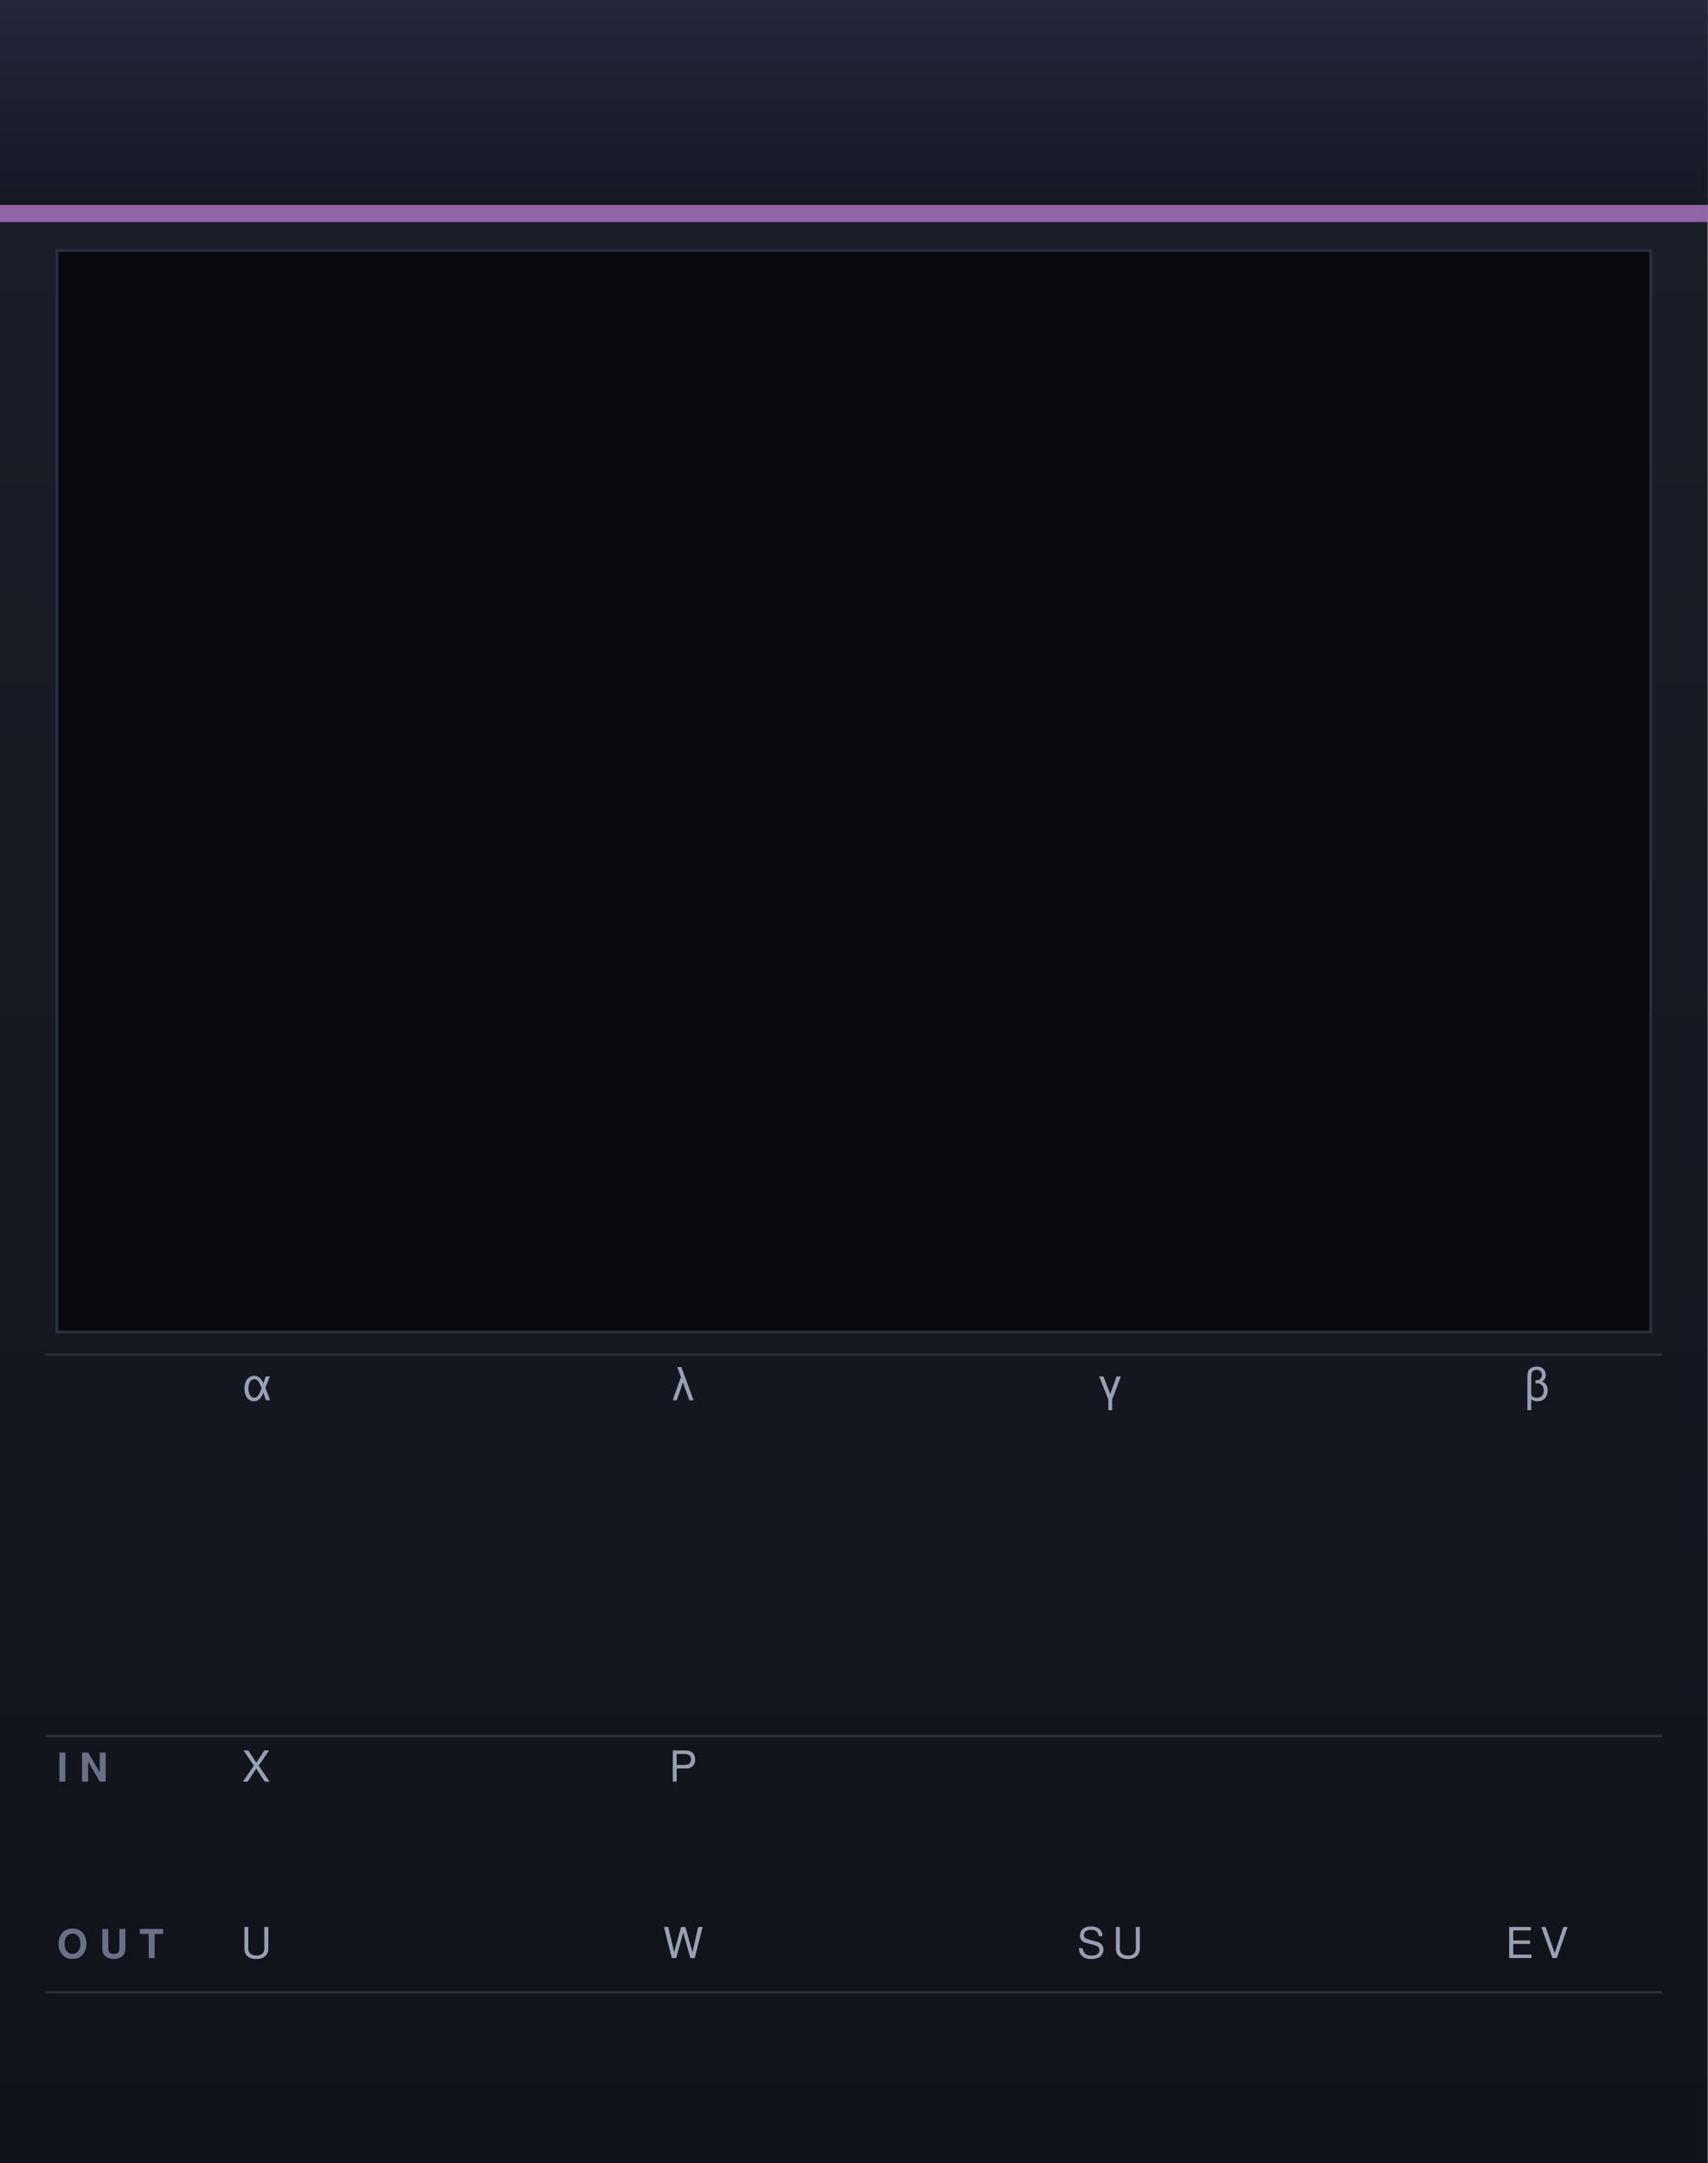
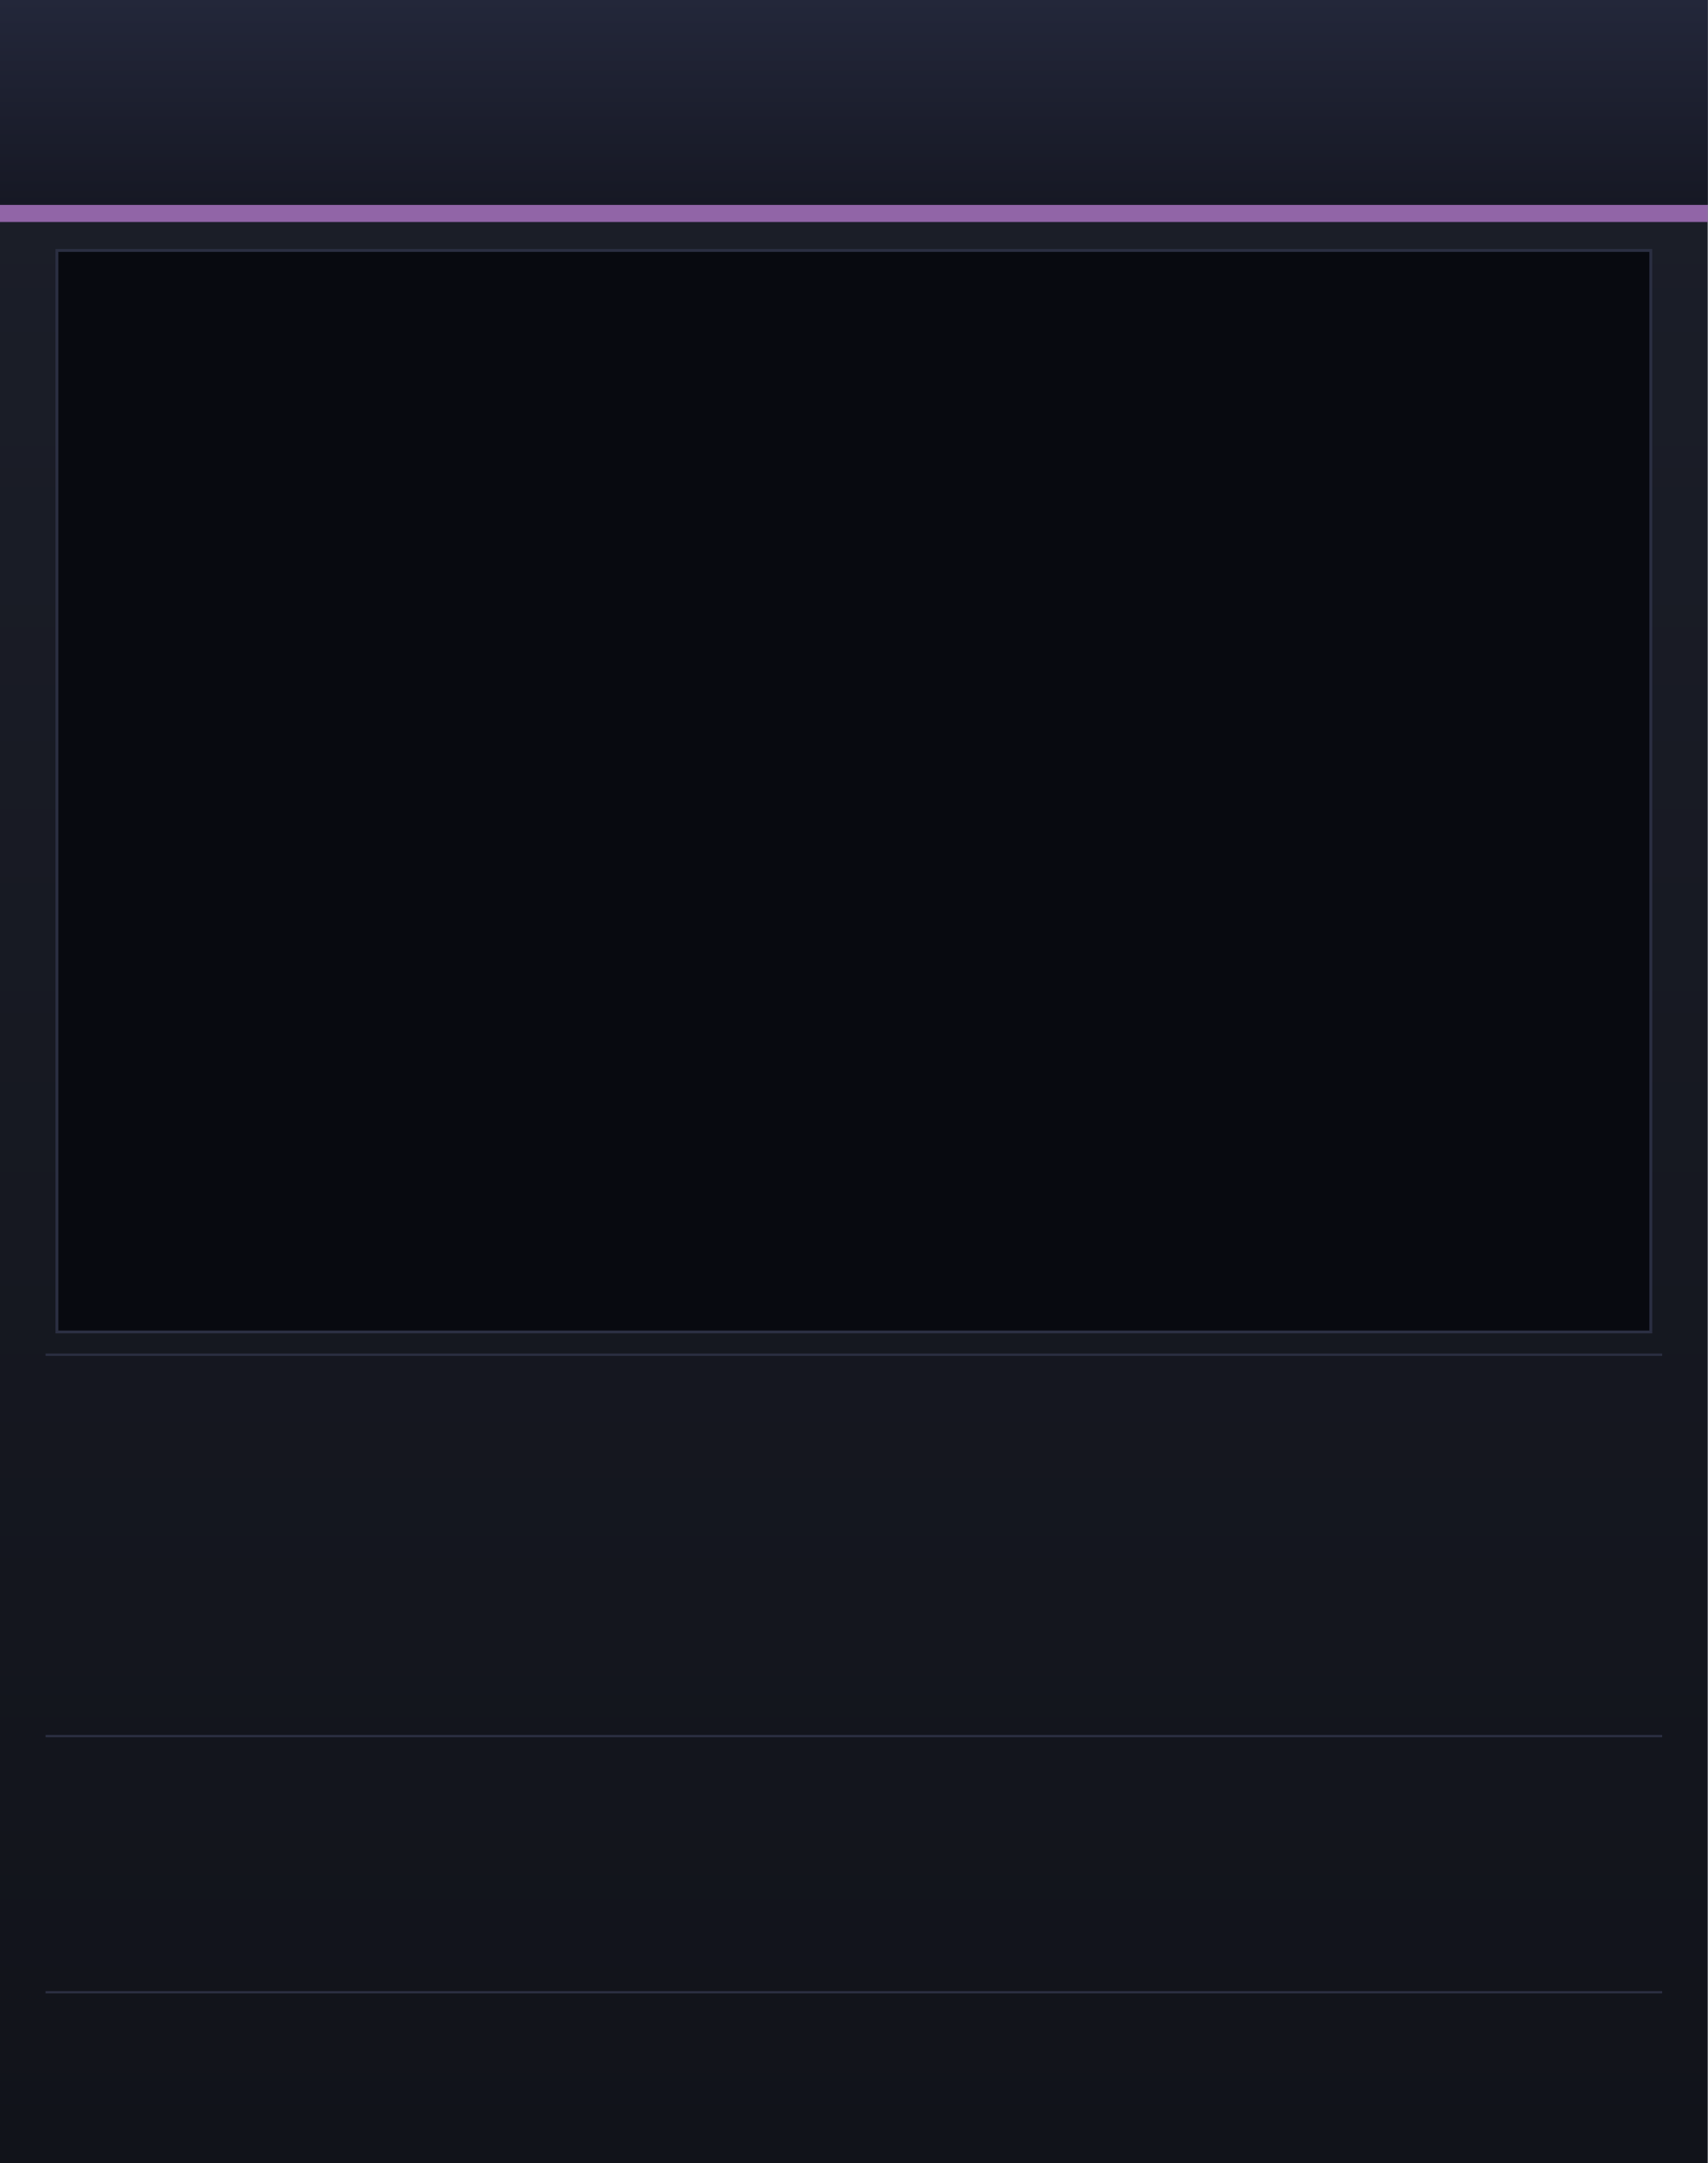
<svg xmlns="http://www.w3.org/2000/svg" version="1.1" width="300" height="380" viewBox="0 0 300 380">
  <defs>
    <linearGradient id="bg" x1="0" y1="0" x2="0" y2="1">
      <stop offset="0%" stop-color="#1c1f2a" />
      <stop offset="100%" stop-color="#11131a" />
    </linearGradient>
    <linearGradient id="strip" x1="0" y1="0" x2="0" y2="1">
      <stop offset="0%" stop-color="#23273a" />
      <stop offset="100%" stop-color="#161824" />
    </linearGradient>
  </defs>
  <rect width="300" height="380" fill="url(#bg)" />
  <rect x="0" y="0" width="300" height="36" fill="url(#strip)" />
  <rect x="0" y="36" width="300" height="3" fill="#b87cd2" opacity="0.75" />
  <rect x="10" y="44" width="280" height="190" fill="#080a10" stroke="#2b2f42" stroke-width="0.5" />
-   <g fill="#9aa0b4" font-family="Helvetica, Arial, sans-serif" font-size="8" text-anchor="middle" letter-spacing="1.5">
-     <text x="45" y="246">α</text>
-     <text x="120" y="246">λ</text>
-     <text x="195" y="246">γ</text>
-     <text x="270" y="246">β</text>
-   </g>
-   <text x="10" y="313" fill="#6a7088" font-family="Helvetica, Arial, sans-serif" font-size="7" font-weight="bold" letter-spacing="2">IN</text>
-   <g fill="#9aa0b4" font-family="Helvetica, Arial, sans-serif" font-size="7.5" text-anchor="middle" letter-spacing="1.2">
-     <text x="45" y="313">X</text>
-     <text x="120" y="313">P</text>
-   </g>
-   <text x="10" y="344" fill="#6a7088" font-family="Helvetica, Arial, sans-serif" font-size="7" font-weight="bold" letter-spacing="2">OUT</text>
-   <g fill="#9aa0b4" font-family="Helvetica, Arial, sans-serif" font-size="7.5" text-anchor="middle" letter-spacing="1.2">
-     <text x="45" y="344">U</text>
-     <text x="120" y="344">W</text>
-     <text x="195" y="344">SU</text>
-     <text x="270" y="344">EV</text>
-   </g>
  <line x1="8" y1="238" x2="292" y2="238" stroke="#2b2f42" stroke-width="0.4" />
  <line x1="8" y1="305" x2="292" y2="305" stroke="#2b2f42" stroke-width="0.4" />
  <line x1="8" y1="350" x2="292" y2="350" stroke="#2b2f42" stroke-width="0.4" />
</svg>
